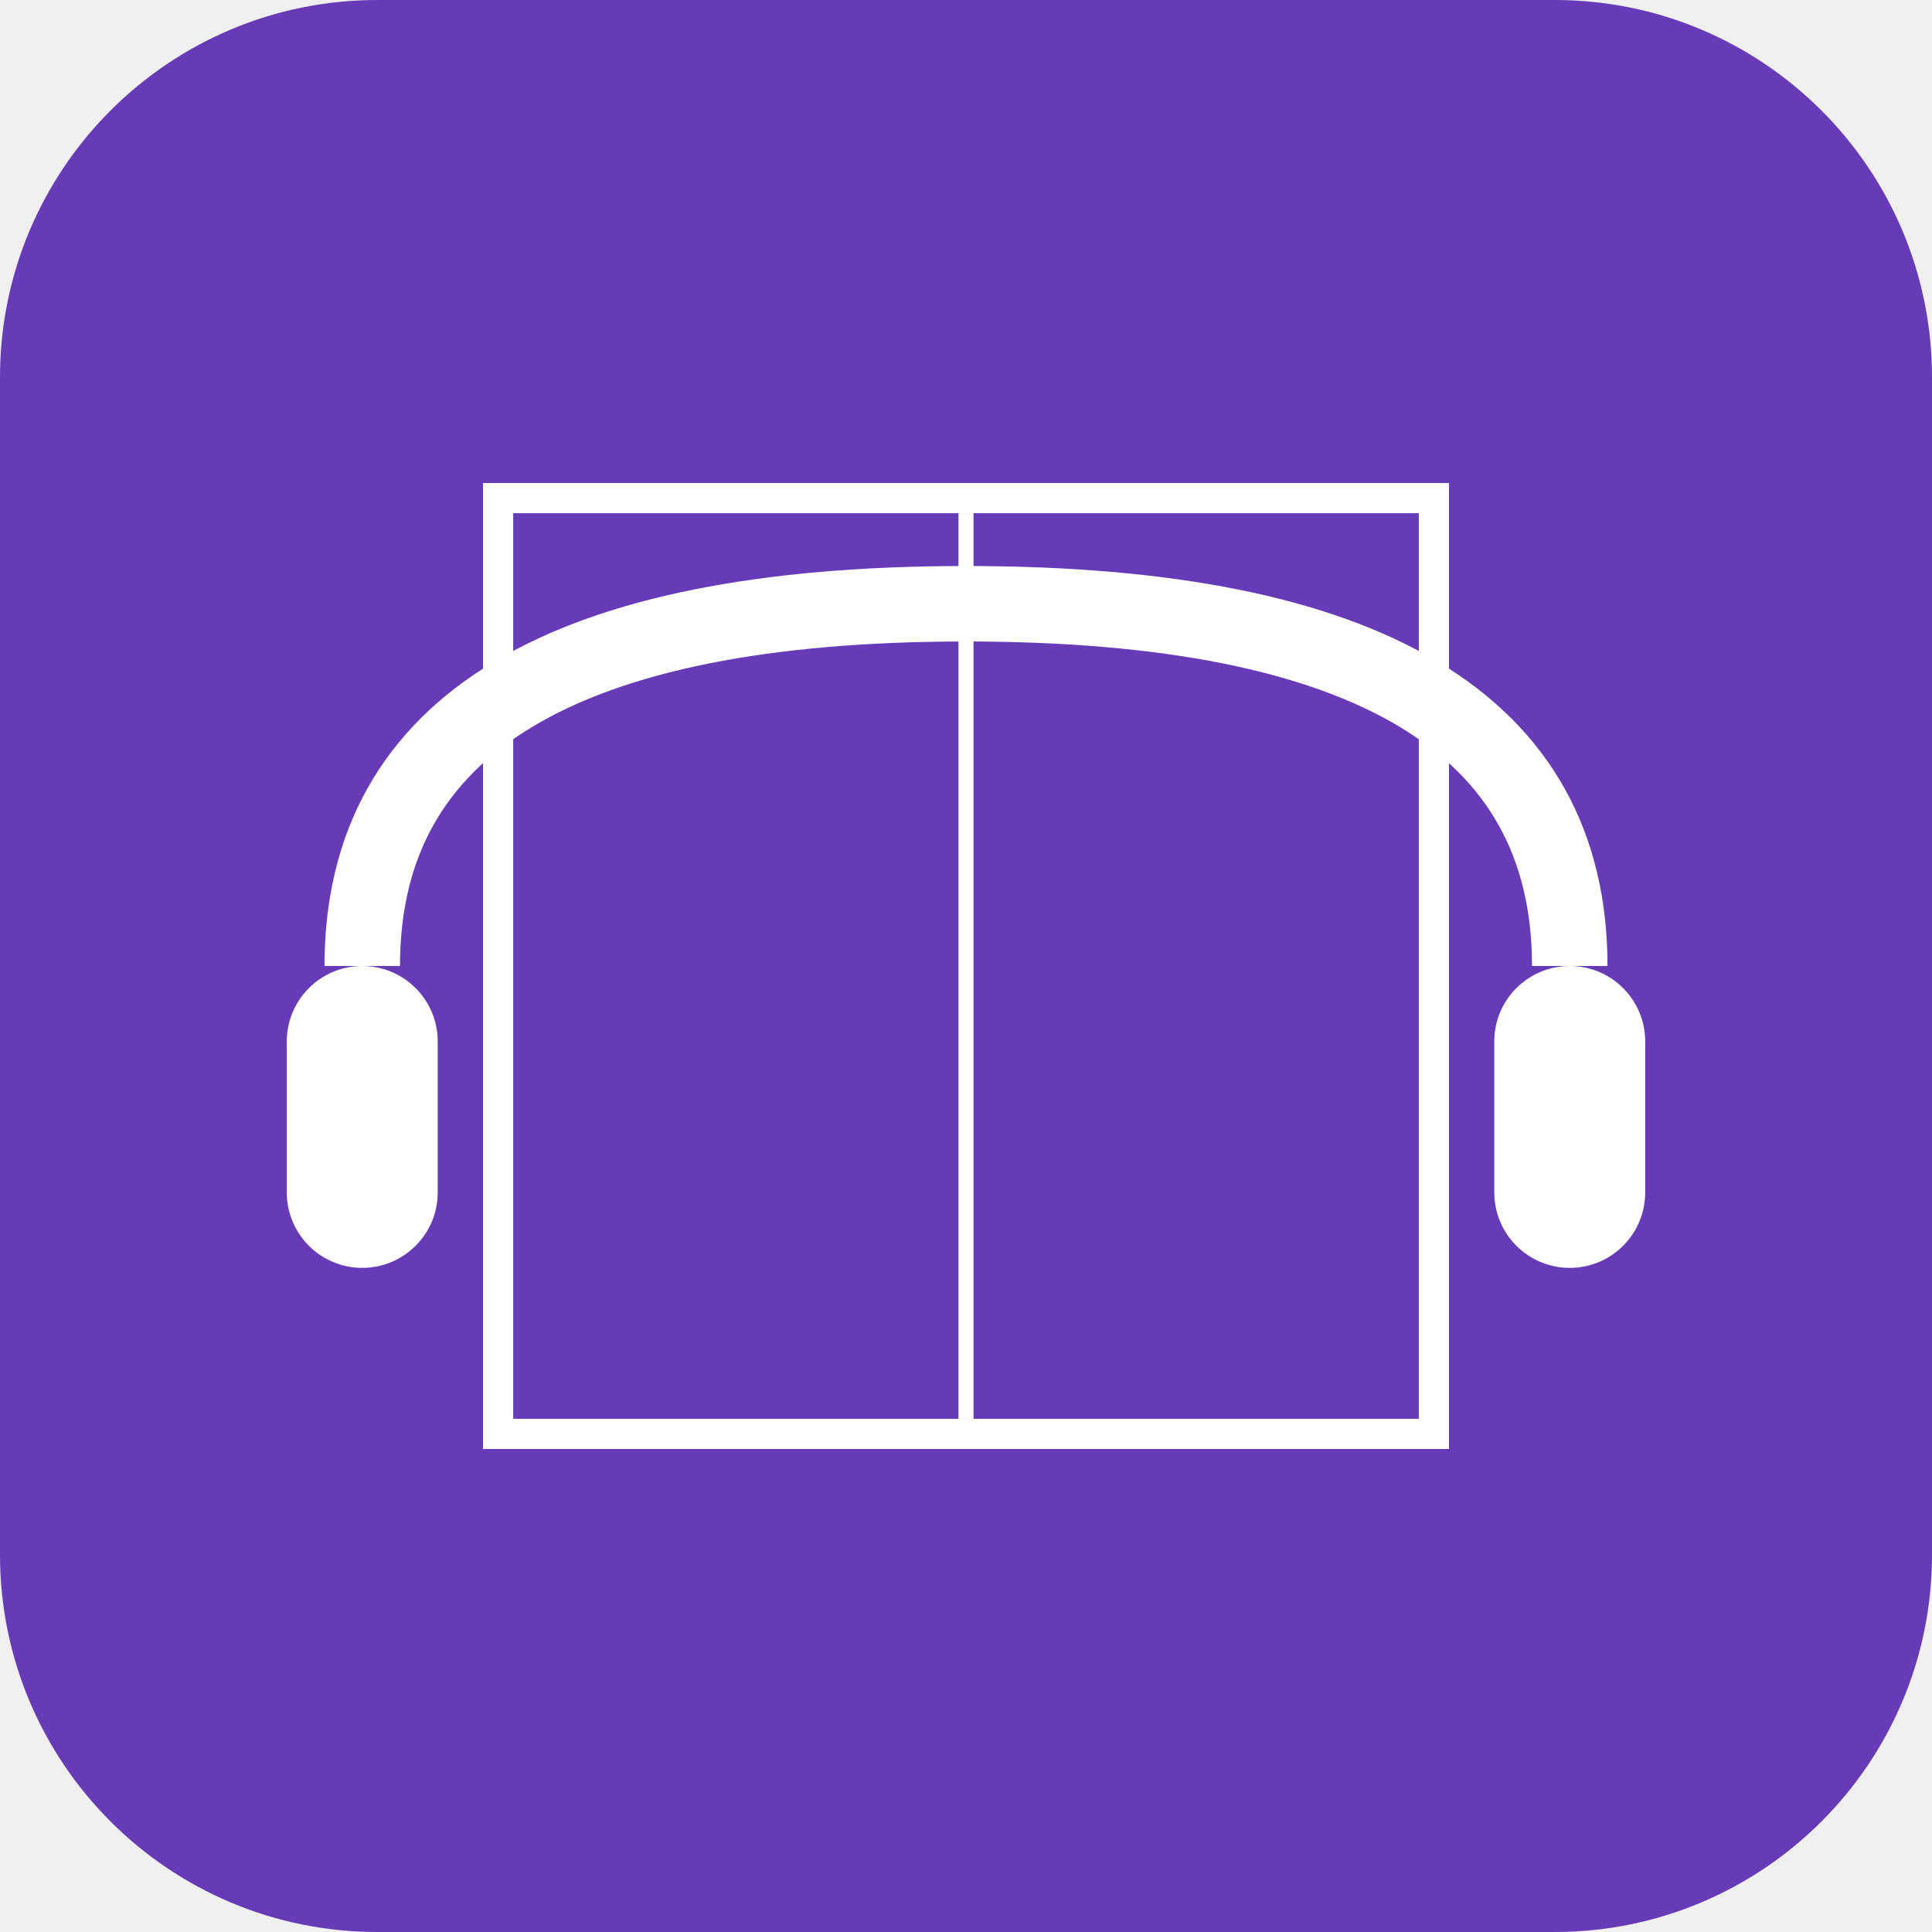
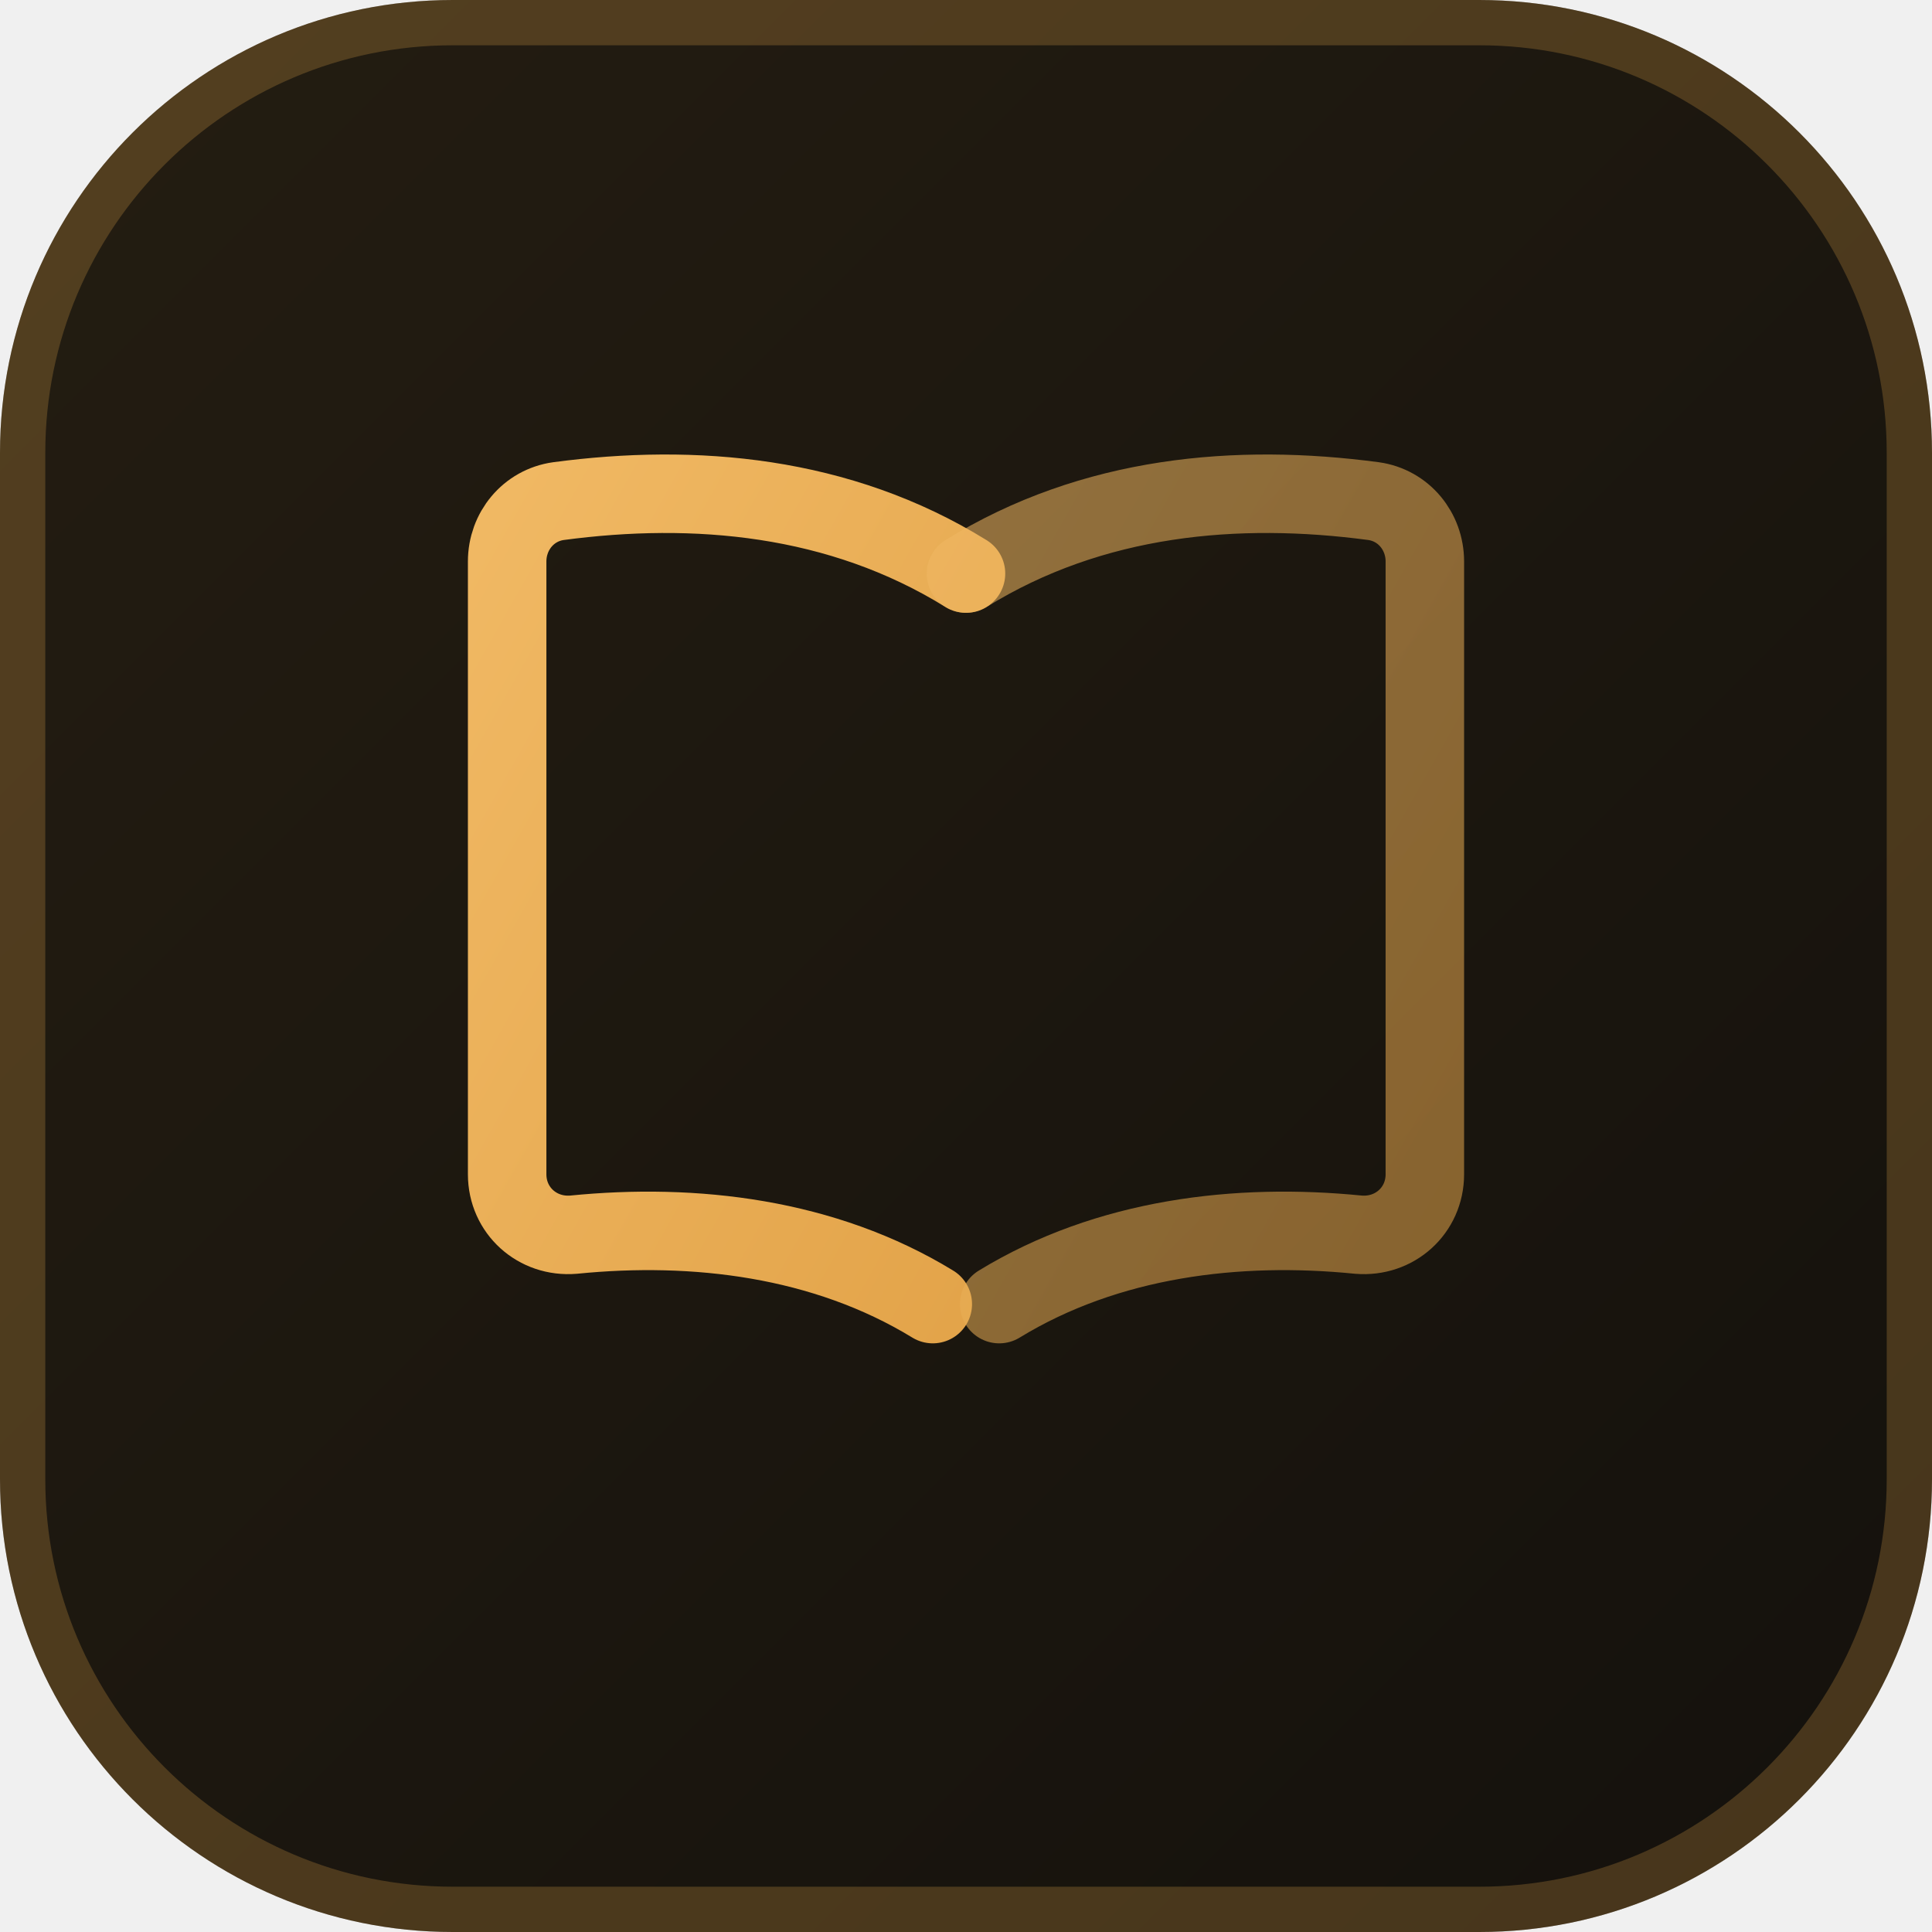
- <svg xmlns="http://www.w3.org/2000/svg" viewBox="0 0 512 512">
-   <rect width="512" height="512" rx="100" fill="#673ab7" />
-   <path d="M128 128 L384 128 L384 384 L128 384 Z" fill="#ffffff" />
-   <path d="M136 136 L376 136 L376 376 L136 376 Z" fill="#673ab7" />
-   <path d="M256 136 L256 376" stroke="#ffffff" stroke-width="4" />
-   <path d="M96 256 Q96 160 256 160 Q416 160 416 256" stroke="#ffffff" stroke-width="20" fill="none" />
-   <rect x="76" y="256" width="40" height="80" rx="20" fill="#ffffff" />
-   <rect x="396" y="256" width="40" height="80" rx="20" fill="#ffffff" />
+ <svg xmlns="http://www.w3.org/2000/svg" viewBox="0 0 64 64" width="64" height="64">
+   <defs>
+     <linearGradient id="bg" x1="0" y1="0" x2="1" y2="1">
+       <stop offset="0" stop-color="#241d12" />
+       <stop offset="1" stop-color="#14110c" />
+     </linearGradient>
+     <linearGradient id="brass" x1="0" y1="0" x2="1" y2="1">
+       <stop offset="0" stop-color="#f0b863" />
+       <stop offset="1" stop-color="#e3a44a" />
+     </linearGradient>
+   </defs>
+   <rect width="64" height="64" rx="15" fill="url(#bg)" />
+   <rect x="0.75" y="0.75" width="62.5" height="62.5" rx="14.25" fill="none" stroke="#e3a44a" stroke-opacity="0.25" stroke-width="1.5" />
+   <path d="M32 19c-4.2-2.6-9-3-13.5-2.4-1 .14-1.7 1-1.7 2v20.3c0 1.2 1 2.1 2.2 2 4-.4 8.3.1 11.9 2.3" fill="none" stroke="url(#brass)" stroke-width="2.6" stroke-linecap="round" stroke-linejoin="round" />
+   <path d="M32 19c4.2-2.6 9-3 13.5-2.4 1 .14 1.7 1 1.7 2v20.3c0 1.2-1 2.1-2.2 2-4-.4-8.3.1-11.9 2.3" fill="none" stroke="url(#brass)" stroke-width="2.6" stroke-linecap="round" stroke-linejoin="round" opacity="0.55" />
+   <g stroke="url(#brass)" stroke-width="2.6" stroke-linecap="round">
+     <line x1="25" y1="50" x2="25" y2="54" />
+     <line x1="30" y1="47" x2="30" y2="57" />
+     <line x1="35" y1="49" x2="35" y2="55" />
+     <line x1="40" y1="45" x2="40" y2="59" />
+   </g>
</svg>
